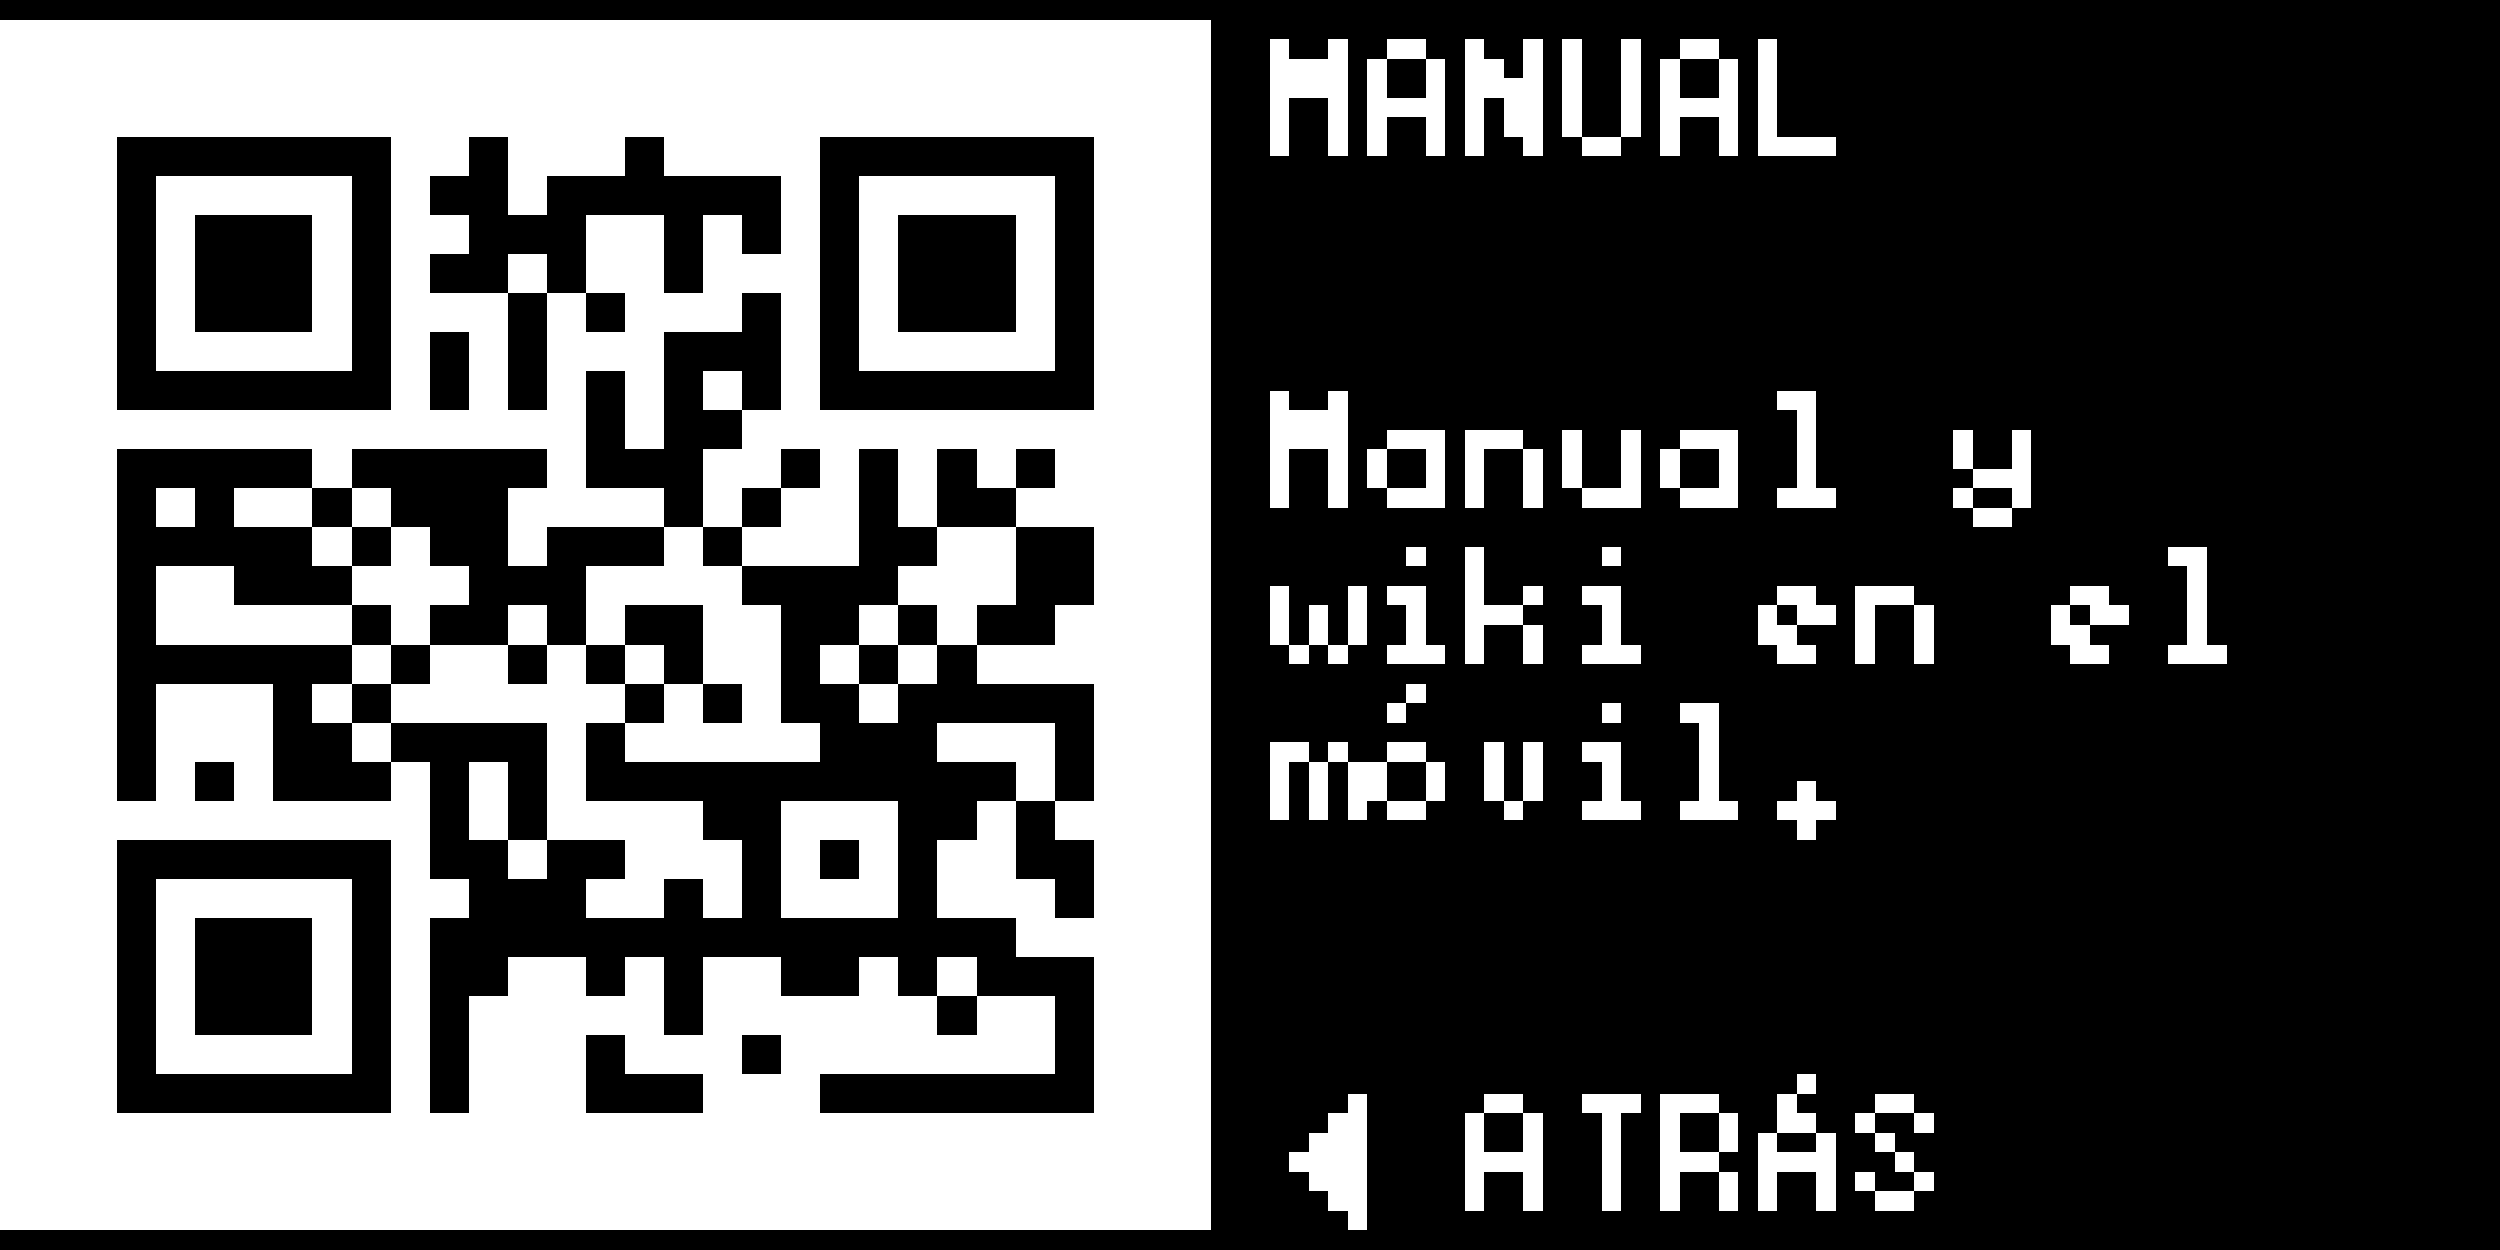
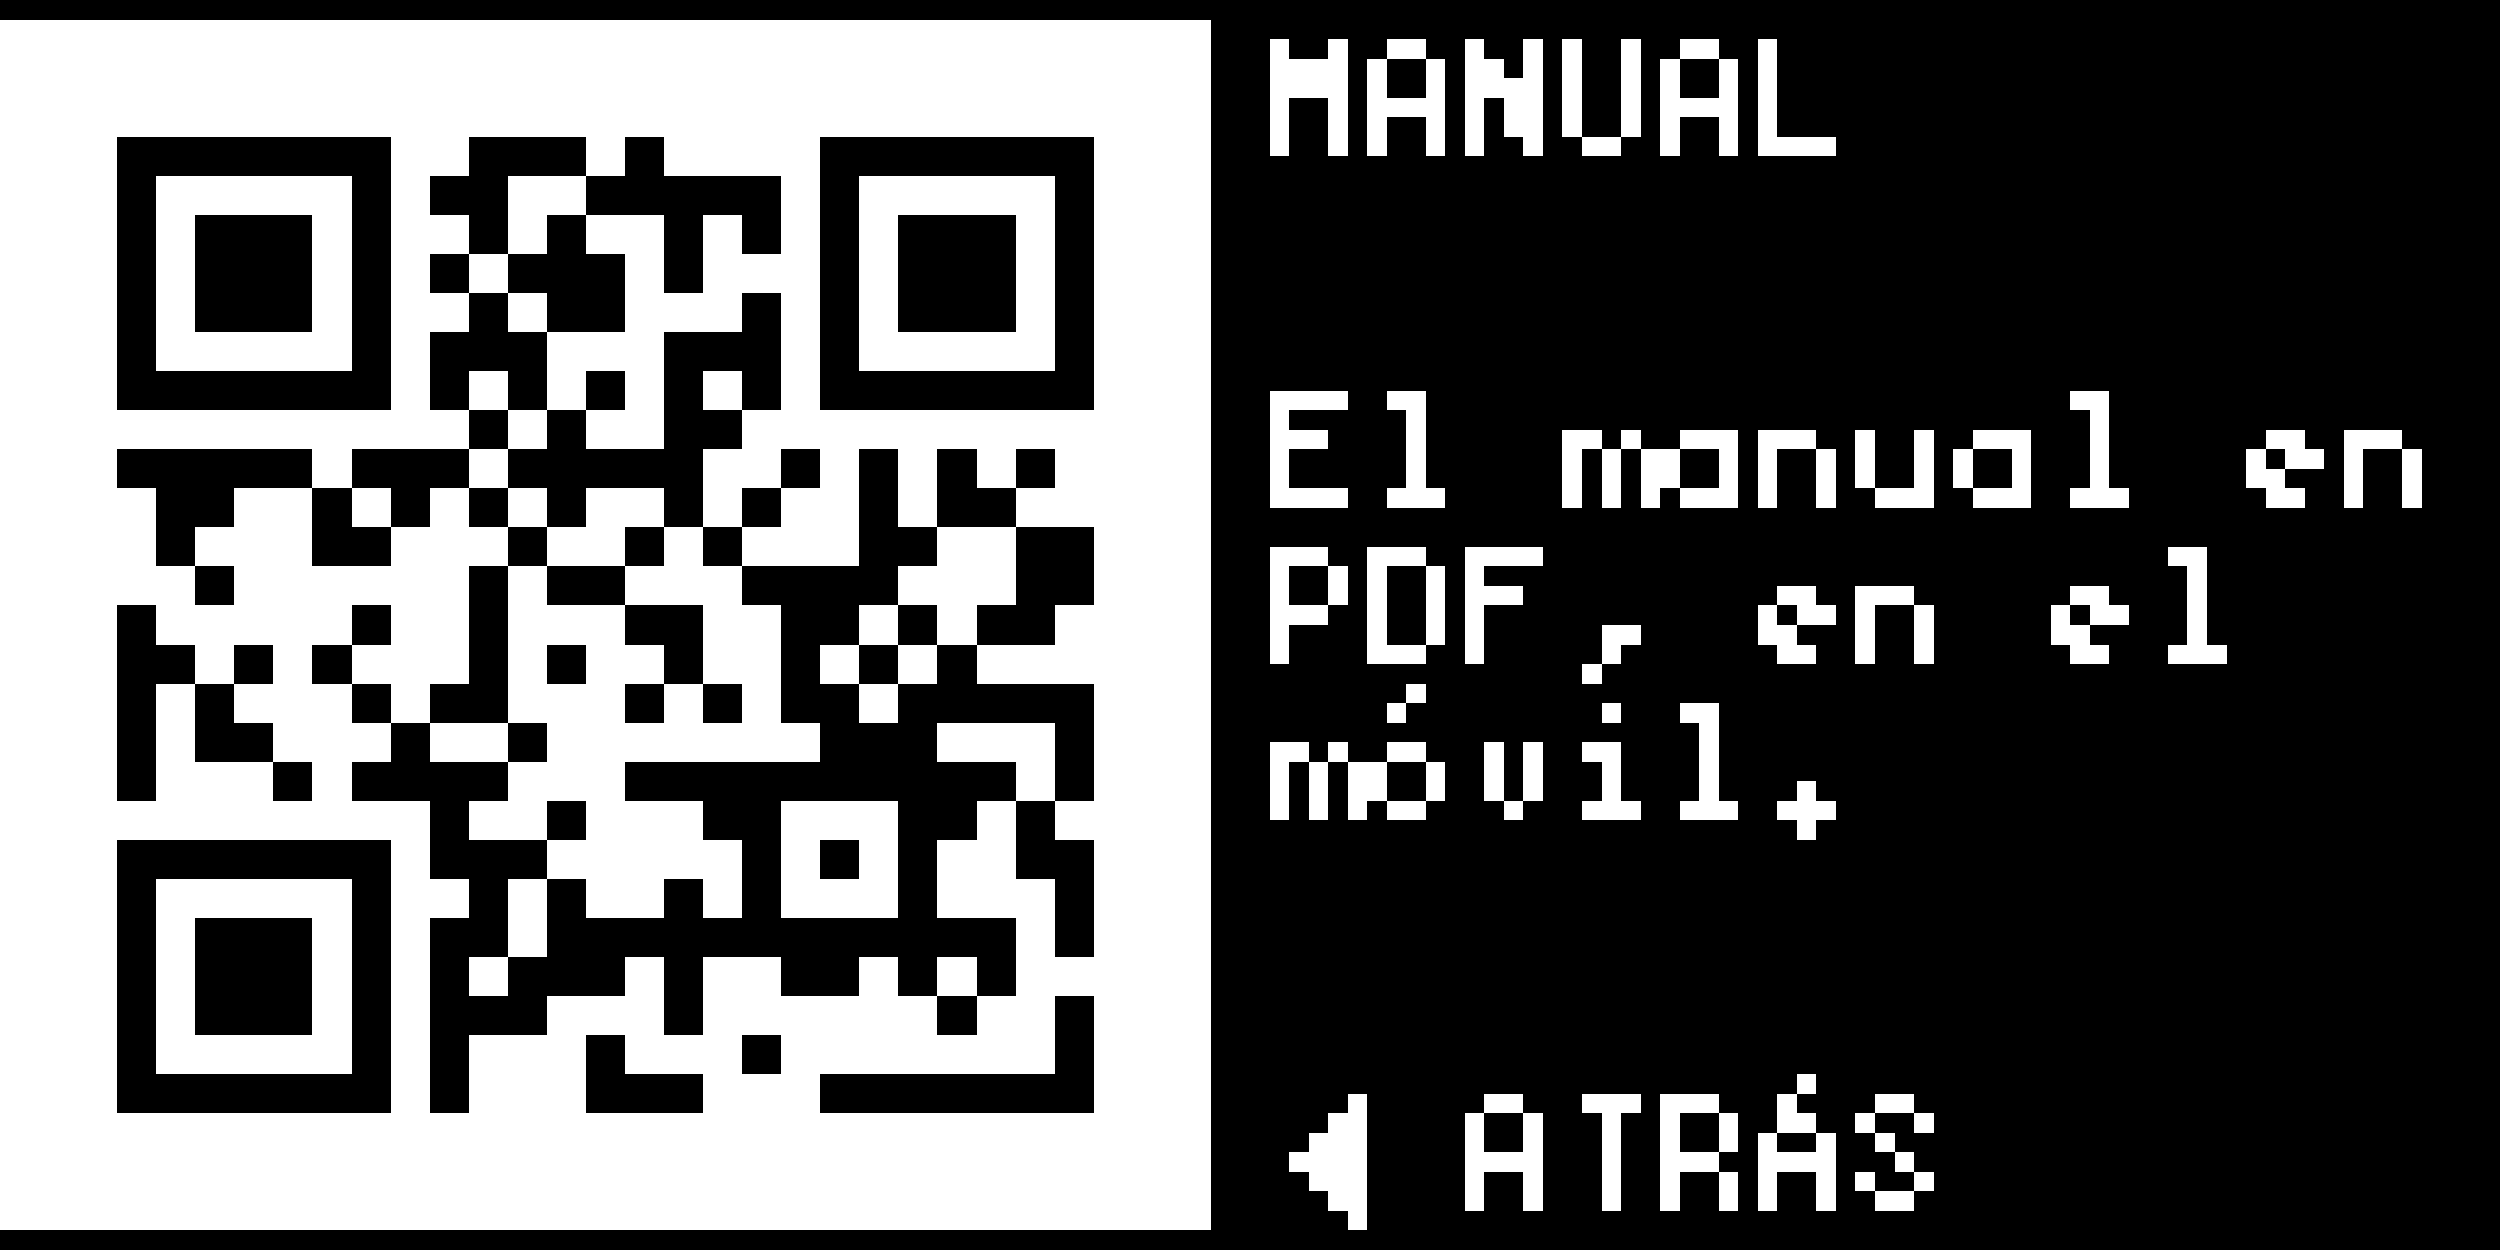
<svg xmlns="http://www.w3.org/2000/svg" viewBox="0 0 128 64" width="128" height="64" shape-rendering="crispEdges">
  <rect width="128" height="64" fill="#000" />
  <g fill="#fff">
    <rect x="0" y="1" width="62" height="1" />
    <rect x="0" y="2" width="62" height="1" />
    <rect x="65" y="2" width="1" height="1" />
    <rect x="68" y="2" width="1" height="1" />
    <rect x="71" y="2" width="2" height="1" />
    <rect x="75" y="2" width="1" height="1" />
    <rect x="78" y="2" width="1" height="1" />
    <rect x="80" y="2" width="1" height="1" />
    <rect x="83" y="2" width="1" height="1" />
    <rect x="86" y="2" width="2" height="1" />
    <rect x="90" y="2" width="1" height="1" />
    <rect x="0" y="3" width="62" height="1" />
    <rect x="65" y="3" width="4" height="1" />
    <rect x="70" y="3" width="1" height="1" />
    <rect x="73" y="3" width="1" height="1" />
    <rect x="75" y="3" width="2" height="1" />
    <rect x="78" y="3" width="1" height="1" />
    <rect x="80" y="3" width="1" height="1" />
    <rect x="83" y="3" width="1" height="1" />
    <rect x="85" y="3" width="1" height="1" />
    <rect x="88" y="3" width="1" height="1" />
    <rect x="90" y="3" width="1" height="1" />
    <rect x="0" y="4" width="62" height="1" />
    <rect x="65" y="4" width="4" height="1" />
    <rect x="70" y="4" width="1" height="1" />
    <rect x="73" y="4" width="1" height="1" />
    <rect x="75" y="4" width="4" height="1" />
    <rect x="80" y="4" width="1" height="1" />
    <rect x="83" y="4" width="1" height="1" />
    <rect x="85" y="4" width="1" height="1" />
    <rect x="88" y="4" width="1" height="1" />
    <rect x="90" y="4" width="1" height="1" />
    <rect x="0" y="5" width="62" height="1" />
    <rect x="65" y="5" width="1" height="1" />
    <rect x="68" y="5" width="1" height="1" />
    <rect x="70" y="5" width="4" height="1" />
    <rect x="75" y="5" width="1" height="1" />
    <rect x="77" y="5" width="2" height="1" />
    <rect x="80" y="5" width="1" height="1" />
    <rect x="83" y="5" width="1" height="1" />
    <rect x="85" y="5" width="4" height="1" />
    <rect x="90" y="5" width="1" height="1" />
    <rect x="0" y="6" width="62" height="1" />
    <rect x="65" y="6" width="1" height="1" />
    <rect x="68" y="6" width="1" height="1" />
    <rect x="70" y="6" width="1" height="1" />
    <rect x="73" y="6" width="1" height="1" />
    <rect x="75" y="6" width="1" height="1" />
    <rect x="77" y="6" width="2" height="1" />
    <rect x="80" y="6" width="1" height="1" />
    <rect x="83" y="6" width="1" height="1" />
    <rect x="85" y="6" width="1" height="1" />
    <rect x="88" y="6" width="1" height="1" />
    <rect x="90" y="6" width="1" height="1" />
    <rect x="0" y="7" width="6" height="1" />
    <rect x="20" y="7" width="4" height="1" />
-     <rect x="26" y="7" width="6" height="1" />
+     <rect x="30" y="7" width="2" height="1" />
    <rect x="34" y="7" width="8" height="1" />
    <rect x="56" y="7" width="6" height="1" />
    <rect x="65" y="7" width="1" height="1" />
    <rect x="68" y="7" width="1" height="1" />
    <rect x="70" y="7" width="1" height="1" />
    <rect x="73" y="7" width="1" height="1" />
    <rect x="75" y="7" width="1" height="1" />
    <rect x="78" y="7" width="1" height="1" />
    <rect x="81" y="7" width="2" height="1" />
    <rect x="85" y="7" width="1" height="1" />
    <rect x="88" y="7" width="1" height="1" />
    <rect x="90" y="7" width="4" height="1" />
    <rect x="0" y="8" width="6" height="1" />
    <rect x="20" y="8" width="4" height="1" />
-     <rect x="26" y="8" width="6" height="1" />
+     <rect x="30" y="8" width="2" height="1" />
    <rect x="34" y="8" width="8" height="1" />
    <rect x="56" y="8" width="6" height="1" />
    <rect x="0" y="9" width="6" height="1" />
    <rect x="8" y="9" width="10" height="1" />
    <rect x="20" y="9" width="2" height="1" />
-     <rect x="26" y="9" width="2" height="1" />
+     <rect x="26" y="9" width="4" height="1" />
    <rect x="40" y="9" width="2" height="1" />
    <rect x="44" y="9" width="10" height="1" />
    <rect x="56" y="9" width="6" height="1" />
    <rect x="0" y="10" width="6" height="1" />
    <rect x="8" y="10" width="10" height="1" />
    <rect x="20" y="10" width="2" height="1" />
-     <rect x="26" y="10" width="2" height="1" />
+     <rect x="26" y="10" width="4" height="1" />
    <rect x="40" y="10" width="2" height="1" />
    <rect x="44" y="10" width="10" height="1" />
    <rect x="56" y="10" width="6" height="1" />
    <rect x="0" y="11" width="6" height="1" />
    <rect x="8" y="11" width="2" height="1" />
    <rect x="16" y="11" width="2" height="1" />
    <rect x="20" y="11" width="4" height="1" />
+     <rect x="26" y="11" width="2" height="1" />
    <rect x="30" y="11" width="4" height="1" />
    <rect x="36" y="11" width="2" height="1" />
    <rect x="40" y="11" width="2" height="1" />
    <rect x="44" y="11" width="2" height="1" />
    <rect x="52" y="11" width="2" height="1" />
    <rect x="56" y="11" width="6" height="1" />
    <rect x="0" y="12" width="6" height="1" />
    <rect x="8" y="12" width="2" height="1" />
    <rect x="16" y="12" width="2" height="1" />
    <rect x="20" y="12" width="4" height="1" />
+     <rect x="26" y="12" width="2" height="1" />
    <rect x="30" y="12" width="4" height="1" />
    <rect x="36" y="12" width="2" height="1" />
    <rect x="40" y="12" width="2" height="1" />
    <rect x="44" y="12" width="2" height="1" />
    <rect x="52" y="12" width="2" height="1" />
    <rect x="56" y="12" width="6" height="1" />
    <rect x="0" y="13" width="6" height="1" />
    <rect x="8" y="13" width="2" height="1" />
    <rect x="16" y="13" width="2" height="1" />
    <rect x="20" y="13" width="2" height="1" />
-     <rect x="26" y="13" width="2" height="1" />
-     <rect x="30" y="13" width="4" height="1" />
+     <rect x="24" y="13" width="2" height="1" />
+     <rect x="32" y="13" width="2" height="1" />
    <rect x="36" y="13" width="6" height="1" />
    <rect x="44" y="13" width="2" height="1" />
    <rect x="52" y="13" width="2" height="1" />
    <rect x="56" y="13" width="6" height="1" />
    <rect x="0" y="14" width="6" height="1" />
    <rect x="8" y="14" width="2" height="1" />
    <rect x="16" y="14" width="2" height="1" />
    <rect x="20" y="14" width="2" height="1" />
-     <rect x="26" y="14" width="2" height="1" />
-     <rect x="30" y="14" width="4" height="1" />
+     <rect x="24" y="14" width="2" height="1" />
+     <rect x="32" y="14" width="2" height="1" />
    <rect x="36" y="14" width="6" height="1" />
    <rect x="44" y="14" width="2" height="1" />
    <rect x="52" y="14" width="2" height="1" />
    <rect x="56" y="14" width="6" height="1" />
    <rect x="0" y="15" width="6" height="1" />
    <rect x="8" y="15" width="2" height="1" />
    <rect x="16" y="15" width="2" height="1" />
-     <rect x="20" y="15" width="6" height="1" />
-     <rect x="28" y="15" width="2" height="1" />
+     <rect x="20" y="15" width="4" height="1" />
+     <rect x="26" y="15" width="2" height="1" />
    <rect x="32" y="15" width="6" height="1" />
    <rect x="40" y="15" width="2" height="1" />
    <rect x="44" y="15" width="2" height="1" />
    <rect x="52" y="15" width="2" height="1" />
    <rect x="56" y="15" width="6" height="1" />
    <rect x="0" y="16" width="6" height="1" />
    <rect x="8" y="16" width="2" height="1" />
    <rect x="16" y="16" width="2" height="1" />
-     <rect x="20" y="16" width="6" height="1" />
-     <rect x="28" y="16" width="2" height="1" />
+     <rect x="20" y="16" width="4" height="1" />
+     <rect x="26" y="16" width="2" height="1" />
    <rect x="32" y="16" width="6" height="1" />
    <rect x="40" y="16" width="2" height="1" />
    <rect x="44" y="16" width="2" height="1" />
    <rect x="52" y="16" width="2" height="1" />
    <rect x="56" y="16" width="6" height="1" />
    <rect x="0" y="17" width="6" height="1" />
    <rect x="8" y="17" width="10" height="1" />
    <rect x="20" y="17" width="2" height="1" />
-     <rect x="24" y="17" width="2" height="1" />
    <rect x="28" y="17" width="6" height="1" />
    <rect x="40" y="17" width="2" height="1" />
    <rect x="44" y="17" width="10" height="1" />
    <rect x="56" y="17" width="6" height="1" />
    <rect x="0" y="18" width="6" height="1" />
    <rect x="8" y="18" width="10" height="1" />
    <rect x="20" y="18" width="2" height="1" />
-     <rect x="24" y="18" width="2" height="1" />
    <rect x="28" y="18" width="6" height="1" />
    <rect x="40" y="18" width="2" height="1" />
    <rect x="44" y="18" width="10" height="1" />
    <rect x="56" y="18" width="6" height="1" />
    <rect x="0" y="19" width="6" height="1" />
    <rect x="20" y="19" width="2" height="1" />
    <rect x="24" y="19" width="2" height="1" />
    <rect x="28" y="19" width="2" height="1" />
    <rect x="32" y="19" width="2" height="1" />
    <rect x="36" y="19" width="2" height="1" />
    <rect x="40" y="19" width="2" height="1" />
    <rect x="56" y="19" width="6" height="1" />
    <rect x="0" y="20" width="6" height="1" />
    <rect x="20" y="20" width="2" height="1" />
    <rect x="24" y="20" width="2" height="1" />
    <rect x="28" y="20" width="2" height="1" />
    <rect x="32" y="20" width="2" height="1" />
    <rect x="36" y="20" width="2" height="1" />
    <rect x="40" y="20" width="2" height="1" />
    <rect x="56" y="20" width="6" height="1" />
-     <rect x="65" y="20" width="1" height="1" />
-     <rect x="68" y="20" width="1" height="1" />
-     <rect x="91" y="20" width="2" height="1" />
-     <rect x="0" y="21" width="30" height="1" />
-     <rect x="32" y="21" width="2" height="1" />
+     <rect x="65" y="20" width="4" height="1" />
+     <rect x="71" y="20" width="2" height="1" />
+     <rect x="106" y="20" width="2" height="1" />
+     <rect x="0" y="21" width="24" height="1" />
+     <rect x="26" y="21" width="2" height="1" />
+     <rect x="30" y="21" width="4" height="1" />
    <rect x="38" y="21" width="24" height="1" />
-     <rect x="65" y="21" width="4" height="1" />
-     <rect x="92" y="21" width="1" height="1" />
-     <rect x="0" y="22" width="30" height="1" />
-     <rect x="32" y="22" width="2" height="1" />
+     <rect x="65" y="21" width="1" height="1" />
+     <rect x="72" y="21" width="1" height="1" />
+     <rect x="107" y="21" width="1" height="1" />
+     <rect x="0" y="22" width="24" height="1" />
+     <rect x="26" y="22" width="2" height="1" />
+     <rect x="30" y="22" width="4" height="1" />
    <rect x="38" y="22" width="24" height="1" />
-     <rect x="65" y="22" width="4" height="1" />
-     <rect x="71" y="22" width="3" height="1" />
-     <rect x="75" y="22" width="3" height="1" />
-     <rect x="80" y="22" width="1" height="1" />
+     <rect x="65" y="22" width="3" height="1" />
+     <rect x="72" y="22" width="1" height="1" />
+     <rect x="80" y="22" width="2" height="1" />
    <rect x="83" y="22" width="1" height="1" />
    <rect x="86" y="22" width="3" height="1" />
-     <rect x="92" y="22" width="1" height="1" />
-     <rect x="100" y="22" width="1" height="1" />
-     <rect x="103" y="22" width="1" height="1" />
+     <rect x="90" y="22" width="3" height="1" />
+     <rect x="95" y="22" width="1" height="1" />
+     <rect x="98" y="22" width="1" height="1" />
+     <rect x="101" y="22" width="3" height="1" />
+     <rect x="107" y="22" width="1" height="1" />
+     <rect x="116" y="22" width="2" height="1" />
+     <rect x="120" y="22" width="3" height="1" />
    <rect x="0" y="23" width="6" height="1" />
    <rect x="16" y="23" width="2" height="1" />
-     <rect x="28" y="23" width="2" height="1" />
+     <rect x="24" y="23" width="2" height="1" />
    <rect x="36" y="23" width="4" height="1" />
    <rect x="42" y="23" width="2" height="1" />
    <rect x="46" y="23" width="2" height="1" />
    <rect x="50" y="23" width="2" height="1" />
    <rect x="54" y="23" width="8" height="1" />
    <rect x="65" y="23" width="1" height="1" />
-     <rect x="68" y="23" width="1" height="1" />
-     <rect x="70" y="23" width="1" height="1" />
-     <rect x="73" y="23" width="1" height="1" />
-     <rect x="75" y="23" width="1" height="1" />
-     <rect x="78" y="23" width="1" height="1" />
+     <rect x="72" y="23" width="1" height="1" />
    <rect x="80" y="23" width="1" height="1" />
-     <rect x="83" y="23" width="1" height="1" />
-     <rect x="85" y="23" width="1" height="1" />
+     <rect x="82" y="23" width="1" height="1" />
+     <rect x="84" y="23" width="2" height="1" />
    <rect x="88" y="23" width="1" height="1" />
-     <rect x="92" y="23" width="1" height="1" />
+     <rect x="90" y="23" width="1" height="1" />
+     <rect x="93" y="23" width="1" height="1" />
+     <rect x="95" y="23" width="1" height="1" />
+     <rect x="98" y="23" width="1" height="1" />
    <rect x="100" y="23" width="1" height="1" />
    <rect x="103" y="23" width="1" height="1" />
+     <rect x="107" y="23" width="1" height="1" />
+     <rect x="115" y="23" width="1" height="1" />
+     <rect x="117" y="23" width="2" height="1" />
+     <rect x="120" y="23" width="1" height="1" />
+     <rect x="123" y="23" width="1" height="1" />
    <rect x="0" y="24" width="6" height="1" />
    <rect x="16" y="24" width="2" height="1" />
-     <rect x="28" y="24" width="2" height="1" />
+     <rect x="24" y="24" width="2" height="1" />
    <rect x="36" y="24" width="4" height="1" />
    <rect x="42" y="24" width="2" height="1" />
    <rect x="46" y="24" width="2" height="1" />
    <rect x="50" y="24" width="2" height="1" />
    <rect x="54" y="24" width="8" height="1" />
    <rect x="65" y="24" width="1" height="1" />
-     <rect x="68" y="24" width="1" height="1" />
-     <rect x="70" y="24" width="1" height="1" />
-     <rect x="73" y="24" width="1" height="1" />
-     <rect x="75" y="24" width="1" height="1" />
-     <rect x="78" y="24" width="1" height="1" />
+     <rect x="72" y="24" width="1" height="1" />
    <rect x="80" y="24" width="1" height="1" />
-     <rect x="83" y="24" width="1" height="1" />
-     <rect x="85" y="24" width="1" height="1" />
+     <rect x="82" y="24" width="1" height="1" />
+     <rect x="84" y="24" width="2" height="1" />
    <rect x="88" y="24" width="1" height="1" />
-     <rect x="92" y="24" width="1" height="1" />
-     <rect x="101" y="24" width="3" height="1" />
-     <rect x="0" y="25" width="6" height="1" />
-     <rect x="8" y="25" width="2" height="1" />
+     <rect x="90" y="24" width="1" height="1" />
+     <rect x="93" y="24" width="1" height="1" />
+     <rect x="95" y="24" width="1" height="1" />
+     <rect x="98" y="24" width="1" height="1" />
+     <rect x="100" y="24" width="1" height="1" />
+     <rect x="103" y="24" width="1" height="1" />
+     <rect x="107" y="24" width="1" height="1" />
+     <rect x="115" y="24" width="2" height="1" />
+     <rect x="120" y="24" width="1" height="1" />
+     <rect x="123" y="24" width="1" height="1" />
+     <rect x="0" y="25" width="8" height="1" />
    <rect x="12" y="25" width="4" height="1" />
    <rect x="18" y="25" width="2" height="1" />
-     <rect x="26" y="25" width="8" height="1" />
+     <rect x="22" y="25" width="2" height="1" />
+     <rect x="26" y="25" width="2" height="1" />
+     <rect x="30" y="25" width="4" height="1" />
    <rect x="36" y="25" width="2" height="1" />
    <rect x="40" y="25" width="4" height="1" />
    <rect x="46" y="25" width="2" height="1" />
    <rect x="52" y="25" width="10" height="1" />
-     <rect x="65" y="25" width="1" height="1" />
-     <rect x="68" y="25" width="1" height="1" />
+     <rect x="65" y="25" width="4" height="1" />
    <rect x="71" y="25" width="3" height="1" />
-     <rect x="75" y="25" width="1" height="1" />
-     <rect x="78" y="25" width="1" height="1" />
-     <rect x="81" y="25" width="3" height="1" />
+     <rect x="80" y="25" width="1" height="1" />
+     <rect x="82" y="25" width="1" height="1" />
+     <rect x="84" y="25" width="1" height="1" />
    <rect x="86" y="25" width="3" height="1" />
-     <rect x="91" y="25" width="3" height="1" />
-     <rect x="100" y="25" width="1" height="1" />
-     <rect x="103" y="25" width="1" height="1" />
-     <rect x="0" y="26" width="6" height="1" />
-     <rect x="8" y="26" width="2" height="1" />
+     <rect x="90" y="25" width="1" height="1" />
+     <rect x="93" y="25" width="1" height="1" />
+     <rect x="96" y="25" width="3" height="1" />
+     <rect x="101" y="25" width="3" height="1" />
+     <rect x="106" y="25" width="3" height="1" />
+     <rect x="116" y="25" width="2" height="1" />
+     <rect x="120" y="25" width="1" height="1" />
+     <rect x="123" y="25" width="1" height="1" />
+     <rect x="0" y="26" width="8" height="1" />
    <rect x="12" y="26" width="4" height="1" />
    <rect x="18" y="26" width="2" height="1" />
-     <rect x="26" y="26" width="8" height="1" />
+     <rect x="22" y="26" width="2" height="1" />
+     <rect x="26" y="26" width="2" height="1" />
+     <rect x="30" y="26" width="4" height="1" />
    <rect x="36" y="26" width="2" height="1" />
    <rect x="40" y="26" width="4" height="1" />
    <rect x="46" y="26" width="2" height="1" />
    <rect x="52" y="26" width="10" height="1" />
-     <rect x="101" y="26" width="2" height="1" />
-     <rect x="0" y="27" width="6" height="1" />
-     <rect x="16" y="27" width="2" height="1" />
-     <rect x="20" y="27" width="2" height="1" />
-     <rect x="26" y="27" width="2" height="1" />
+     <rect x="0" y="27" width="8" height="1" />
+     <rect x="10" y="27" width="6" height="1" />
+     <rect x="20" y="27" width="6" height="1" />
+     <rect x="28" y="27" width="4" height="1" />
    <rect x="34" y="27" width="2" height="1" />
    <rect x="38" y="27" width="6" height="1" />
    <rect x="48" y="27" width="4" height="1" />
    <rect x="56" y="27" width="6" height="1" />
-     <rect x="0" y="28" width="6" height="1" />
-     <rect x="16" y="28" width="2" height="1" />
-     <rect x="20" y="28" width="2" height="1" />
-     <rect x="26" y="28" width="2" height="1" />
+     <rect x="0" y="28" width="8" height="1" />
+     <rect x="10" y="28" width="6" height="1" />
+     <rect x="20" y="28" width="6" height="1" />
+     <rect x="28" y="28" width="4" height="1" />
    <rect x="34" y="28" width="2" height="1" />
    <rect x="38" y="28" width="6" height="1" />
    <rect x="48" y="28" width="4" height="1" />
    <rect x="56" y="28" width="6" height="1" />
-     <rect x="72" y="28" width="1" height="1" />
-     <rect x="75" y="28" width="1" height="1" />
-     <rect x="82" y="28" width="1" height="1" />
+     <rect x="65" y="28" width="3" height="1" />
+     <rect x="70" y="28" width="3" height="1" />
+     <rect x="75" y="28" width="4" height="1" />
    <rect x="111" y="28" width="2" height="1" />
-     <rect x="0" y="29" width="6" height="1" />
-     <rect x="8" y="29" width="4" height="1" />
-     <rect x="18" y="29" width="6" height="1" />
-     <rect x="30" y="29" width="8" height="1" />
+     <rect x="0" y="29" width="10" height="1" />
+     <rect x="12" y="29" width="12" height="1" />
+     <rect x="26" y="29" width="2" height="1" />
+     <rect x="32" y="29" width="6" height="1" />
    <rect x="46" y="29" width="6" height="1" />
    <rect x="56" y="29" width="6" height="1" />
+     <rect x="65" y="29" width="1" height="1" />
+     <rect x="68" y="29" width="1" height="1" />
+     <rect x="70" y="29" width="1" height="1" />
+     <rect x="73" y="29" width="1" height="1" />
    <rect x="75" y="29" width="1" height="1" />
    <rect x="112" y="29" width="1" height="1" />
-     <rect x="0" y="30" width="6" height="1" />
-     <rect x="8" y="30" width="4" height="1" />
-     <rect x="18" y="30" width="6" height="1" />
-     <rect x="30" y="30" width="8" height="1" />
+     <rect x="0" y="30" width="10" height="1" />
+     <rect x="12" y="30" width="12" height="1" />
+     <rect x="26" y="30" width="2" height="1" />
+     <rect x="32" y="30" width="6" height="1" />
    <rect x="46" y="30" width="6" height="1" />
    <rect x="56" y="30" width="6" height="1" />
    <rect x="65" y="30" width="1" height="1" />
-     <rect x="69" y="30" width="1" height="1" />
-     <rect x="71" y="30" width="2" height="1" />
-     <rect x="75" y="30" width="1" height="1" />
-     <rect x="78" y="30" width="1" height="1" />
-     <rect x="81" y="30" width="2" height="1" />
+     <rect x="68" y="30" width="1" height="1" />
+     <rect x="70" y="30" width="1" height="1" />
+     <rect x="73" y="30" width="1" height="1" />
+     <rect x="75" y="30" width="3" height="1" />
    <rect x="91" y="30" width="2" height="1" />
    <rect x="95" y="30" width="3" height="1" />
    <rect x="106" y="30" width="2" height="1" />
    <rect x="112" y="30" width="1" height="1" />
    <rect x="0" y="31" width="6" height="1" />
    <rect x="8" y="31" width="10" height="1" />
-     <rect x="20" y="31" width="2" height="1" />
-     <rect x="26" y="31" width="2" height="1" />
-     <rect x="30" y="31" width="2" height="1" />
+     <rect x="20" y="31" width="4" height="1" />
+     <rect x="26" y="31" width="6" height="1" />
    <rect x="36" y="31" width="4" height="1" />
    <rect x="44" y="31" width="2" height="1" />
    <rect x="48" y="31" width="2" height="1" />
    <rect x="54" y="31" width="8" height="1" />
-     <rect x="65" y="31" width="1" height="1" />
-     <rect x="67" y="31" width="1" height="1" />
-     <rect x="69" y="31" width="1" height="1" />
-     <rect x="72" y="31" width="1" height="1" />
-     <rect x="75" y="31" width="3" height="1" />
-     <rect x="82" y="31" width="1" height="1" />
+     <rect x="65" y="31" width="3" height="1" />
+     <rect x="70" y="31" width="1" height="1" />
+     <rect x="73" y="31" width="1" height="1" />
+     <rect x="75" y="31" width="1" height="1" />
    <rect x="90" y="31" width="1" height="1" />
    <rect x="92" y="31" width="2" height="1" />
    <rect x="95" y="31" width="1" height="1" />
    <rect x="98" y="31" width="1" height="1" />
    <rect x="105" y="31" width="1" height="1" />
    <rect x="107" y="31" width="2" height="1" />
    <rect x="112" y="31" width="1" height="1" />
    <rect x="0" y="32" width="6" height="1" />
    <rect x="8" y="32" width="10" height="1" />
-     <rect x="20" y="32" width="2" height="1" />
-     <rect x="26" y="32" width="2" height="1" />
-     <rect x="30" y="32" width="2" height="1" />
+     <rect x="20" y="32" width="4" height="1" />
+     <rect x="26" y="32" width="6" height="1" />
    <rect x="36" y="32" width="4" height="1" />
    <rect x="44" y="32" width="2" height="1" />
    <rect x="48" y="32" width="2" height="1" />
    <rect x="54" y="32" width="8" height="1" />
    <rect x="65" y="32" width="1" height="1" />
-     <rect x="67" y="32" width="1" height="1" />
-     <rect x="69" y="32" width="1" height="1" />
-     <rect x="72" y="32" width="1" height="1" />
+     <rect x="70" y="32" width="1" height="1" />
+     <rect x="73" y="32" width="1" height="1" />
    <rect x="75" y="32" width="1" height="1" />
-     <rect x="78" y="32" width="1" height="1" />
-     <rect x="82" y="32" width="1" height="1" />
+     <rect x="82" y="32" width="2" height="1" />
    <rect x="90" y="32" width="2" height="1" />
    <rect x="95" y="32" width="1" height="1" />
    <rect x="98" y="32" width="1" height="1" />
    <rect x="105" y="32" width="2" height="1" />
    <rect x="112" y="32" width="1" height="1" />
    <rect x="0" y="33" width="6" height="1" />
-     <rect x="18" y="33" width="2" height="1" />
-     <rect x="22" y="33" width="4" height="1" />
-     <rect x="28" y="33" width="2" height="1" />
-     <rect x="32" y="33" width="2" height="1" />
+     <rect x="10" y="33" width="2" height="1" />
+     <rect x="14" y="33" width="2" height="1" />
+     <rect x="18" y="33" width="6" height="1" />
+     <rect x="26" y="33" width="2" height="1" />
+     <rect x="30" y="33" width="4" height="1" />
    <rect x="36" y="33" width="4" height="1" />
    <rect x="42" y="33" width="2" height="1" />
    <rect x="46" y="33" width="2" height="1" />
    <rect x="50" y="33" width="12" height="1" />
-     <rect x="66" y="33" width="1" height="1" />
-     <rect x="68" y="33" width="1" height="1" />
-     <rect x="71" y="33" width="3" height="1" />
+     <rect x="65" y="33" width="1" height="1" />
+     <rect x="70" y="33" width="3" height="1" />
    <rect x="75" y="33" width="1" height="1" />
-     <rect x="78" y="33" width="1" height="1" />
-     <rect x="81" y="33" width="3" height="1" />
+     <rect x="82" y="33" width="1" height="1" />
    <rect x="91" y="33" width="2" height="1" />
    <rect x="95" y="33" width="1" height="1" />
    <rect x="98" y="33" width="1" height="1" />
    <rect x="106" y="33" width="2" height="1" />
    <rect x="111" y="33" width="3" height="1" />
    <rect x="0" y="34" width="6" height="1" />
-     <rect x="18" y="34" width="2" height="1" />
-     <rect x="22" y="34" width="4" height="1" />
-     <rect x="28" y="34" width="2" height="1" />
-     <rect x="32" y="34" width="2" height="1" />
+     <rect x="10" y="34" width="2" height="1" />
+     <rect x="14" y="34" width="2" height="1" />
+     <rect x="18" y="34" width="6" height="1" />
+     <rect x="26" y="34" width="2" height="1" />
+     <rect x="30" y="34" width="4" height="1" />
    <rect x="36" y="34" width="4" height="1" />
    <rect x="42" y="34" width="2" height="1" />
    <rect x="46" y="34" width="2" height="1" />
    <rect x="50" y="34" width="12" height="1" />
+     <rect x="81" y="34" width="1" height="1" />
    <rect x="0" y="35" width="6" height="1" />
-     <rect x="8" y="35" width="6" height="1" />
-     <rect x="16" y="35" width="2" height="1" />
-     <rect x="20" y="35" width="12" height="1" />
+     <rect x="8" y="35" width="2" height="1" />
+     <rect x="12" y="35" width="6" height="1" />
+     <rect x="20" y="35" width="2" height="1" />
+     <rect x="26" y="35" width="6" height="1" />
    <rect x="34" y="35" width="2" height="1" />
    <rect x="38" y="35" width="2" height="1" />
    <rect x="44" y="35" width="2" height="1" />
    <rect x="56" y="35" width="6" height="1" />
    <rect x="72" y="35" width="1" height="1" />
    <rect x="0" y="36" width="6" height="1" />
-     <rect x="8" y="36" width="6" height="1" />
-     <rect x="16" y="36" width="2" height="1" />
-     <rect x="20" y="36" width="12" height="1" />
+     <rect x="8" y="36" width="2" height="1" />
+     <rect x="12" y="36" width="6" height="1" />
+     <rect x="20" y="36" width="2" height="1" />
+     <rect x="26" y="36" width="6" height="1" />
    <rect x="34" y="36" width="2" height="1" />
    <rect x="38" y="36" width="2" height="1" />
    <rect x="44" y="36" width="2" height="1" />
    <rect x="56" y="36" width="6" height="1" />
    <rect x="71" y="36" width="1" height="1" />
    <rect x="82" y="36" width="1" height="1" />
    <rect x="86" y="36" width="2" height="1" />
    <rect x="0" y="37" width="6" height="1" />
-     <rect x="8" y="37" width="6" height="1" />
-     <rect x="18" y="37" width="2" height="1" />
-     <rect x="28" y="37" width="2" height="1" />
-     <rect x="32" y="37" width="10" height="1" />
+     <rect x="8" y="37" width="2" height="1" />
+     <rect x="14" y="37" width="6" height="1" />
+     <rect x="22" y="37" width="4" height="1" />
+     <rect x="28" y="37" width="14" height="1" />
    <rect x="48" y="37" width="6" height="1" />
    <rect x="56" y="37" width="6" height="1" />
    <rect x="87" y="37" width="1" height="1" />
    <rect x="0" y="38" width="6" height="1" />
-     <rect x="8" y="38" width="6" height="1" />
-     <rect x="18" y="38" width="2" height="1" />
-     <rect x="28" y="38" width="2" height="1" />
-     <rect x="32" y="38" width="10" height="1" />
+     <rect x="8" y="38" width="2" height="1" />
+     <rect x="14" y="38" width="6" height="1" />
+     <rect x="22" y="38" width="4" height="1" />
+     <rect x="28" y="38" width="14" height="1" />
    <rect x="48" y="38" width="6" height="1" />
    <rect x="56" y="38" width="6" height="1" />
    <rect x="65" y="38" width="2" height="1" />
    <rect x="68" y="38" width="1" height="1" />
    <rect x="71" y="38" width="2" height="1" />
    <rect x="76" y="38" width="1" height="1" />
    <rect x="78" y="38" width="1" height="1" />
    <rect x="81" y="38" width="2" height="1" />
    <rect x="87" y="38" width="1" height="1" />
    <rect x="0" y="39" width="6" height="1" />
-     <rect x="8" y="39" width="2" height="1" />
-     <rect x="12" y="39" width="2" height="1" />
-     <rect x="20" y="39" width="2" height="1" />
-     <rect x="24" y="39" width="2" height="1" />
-     <rect x="28" y="39" width="2" height="1" />
+     <rect x="8" y="39" width="6" height="1" />
+     <rect x="16" y="39" width="2" height="1" />
+     <rect x="26" y="39" width="6" height="1" />
    <rect x="52" y="39" width="2" height="1" />
    <rect x="56" y="39" width="6" height="1" />
    <rect x="65" y="39" width="1" height="1" />
    <rect x="67" y="39" width="1" height="1" />
    <rect x="69" y="39" width="2" height="1" />
    <rect x="73" y="39" width="1" height="1" />
    <rect x="76" y="39" width="1" height="1" />
    <rect x="78" y="39" width="1" height="1" />
    <rect x="82" y="39" width="1" height="1" />
    <rect x="87" y="39" width="1" height="1" />
    <rect x="0" y="40" width="6" height="1" />
-     <rect x="8" y="40" width="2" height="1" />
-     <rect x="12" y="40" width="2" height="1" />
-     <rect x="20" y="40" width="2" height="1" />
-     <rect x="24" y="40" width="2" height="1" />
-     <rect x="28" y="40" width="2" height="1" />
+     <rect x="8" y="40" width="6" height="1" />
+     <rect x="16" y="40" width="2" height="1" />
+     <rect x="26" y="40" width="6" height="1" />
    <rect x="52" y="40" width="2" height="1" />
    <rect x="56" y="40" width="6" height="1" />
    <rect x="65" y="40" width="1" height="1" />
    <rect x="67" y="40" width="1" height="1" />
    <rect x="69" y="40" width="2" height="1" />
    <rect x="73" y="40" width="1" height="1" />
    <rect x="76" y="40" width="1" height="1" />
    <rect x="78" y="40" width="1" height="1" />
    <rect x="82" y="40" width="1" height="1" />
    <rect x="87" y="40" width="1" height="1" />
    <rect x="92" y="40" width="1" height="1" />
    <rect x="0" y="41" width="22" height="1" />
-     <rect x="24" y="41" width="2" height="1" />
-     <rect x="28" y="41" width="8" height="1" />
+     <rect x="24" y="41" width="4" height="1" />
+     <rect x="30" y="41" width="6" height="1" />
    <rect x="40" y="41" width="6" height="1" />
    <rect x="50" y="41" width="2" height="1" />
    <rect x="54" y="41" width="8" height="1" />
    <rect x="65" y="41" width="1" height="1" />
    <rect x="67" y="41" width="1" height="1" />
    <rect x="69" y="41" width="1" height="1" />
    <rect x="71" y="41" width="2" height="1" />
    <rect x="77" y="41" width="1" height="1" />
    <rect x="81" y="41" width="3" height="1" />
    <rect x="86" y="41" width="3" height="1" />
    <rect x="91" y="41" width="3" height="1" />
    <rect x="0" y="42" width="22" height="1" />
-     <rect x="24" y="42" width="2" height="1" />
-     <rect x="28" y="42" width="8" height="1" />
+     <rect x="24" y="42" width="4" height="1" />
+     <rect x="30" y="42" width="6" height="1" />
    <rect x="40" y="42" width="6" height="1" />
    <rect x="50" y="42" width="2" height="1" />
    <rect x="54" y="42" width="8" height="1" />
    <rect x="92" y="42" width="1" height="1" />
    <rect x="0" y="43" width="6" height="1" />
    <rect x="20" y="43" width="2" height="1" />
-     <rect x="26" y="43" width="2" height="1" />
-     <rect x="32" y="43" width="6" height="1" />
+     <rect x="28" y="43" width="10" height="1" />
    <rect x="40" y="43" width="2" height="1" />
    <rect x="44" y="43" width="2" height="1" />
    <rect x="48" y="43" width="4" height="1" />
    <rect x="56" y="43" width="6" height="1" />
    <rect x="0" y="44" width="6" height="1" />
    <rect x="20" y="44" width="2" height="1" />
-     <rect x="26" y="44" width="2" height="1" />
-     <rect x="32" y="44" width="6" height="1" />
+     <rect x="28" y="44" width="10" height="1" />
    <rect x="40" y="44" width="2" height="1" />
    <rect x="44" y="44" width="2" height="1" />
    <rect x="48" y="44" width="4" height="1" />
    <rect x="56" y="44" width="6" height="1" />
    <rect x="0" y="45" width="6" height="1" />
    <rect x="8" y="45" width="10" height="1" />
    <rect x="20" y="45" width="4" height="1" />
+     <rect x="26" y="45" width="2" height="1" />
    <rect x="30" y="45" width="4" height="1" />
    <rect x="36" y="45" width="2" height="1" />
    <rect x="40" y="45" width="6" height="1" />
    <rect x="48" y="45" width="6" height="1" />
    <rect x="56" y="45" width="6" height="1" />
    <rect x="0" y="46" width="6" height="1" />
    <rect x="8" y="46" width="10" height="1" />
    <rect x="20" y="46" width="4" height="1" />
+     <rect x="26" y="46" width="2" height="1" />
    <rect x="30" y="46" width="4" height="1" />
    <rect x="36" y="46" width="2" height="1" />
    <rect x="40" y="46" width="6" height="1" />
    <rect x="48" y="46" width="6" height="1" />
    <rect x="56" y="46" width="6" height="1" />
    <rect x="0" y="47" width="6" height="1" />
    <rect x="8" y="47" width="2" height="1" />
    <rect x="16" y="47" width="2" height="1" />
    <rect x="20" y="47" width="2" height="1" />
-     <rect x="52" y="47" width="10" height="1" />
+     <rect x="26" y="47" width="2" height="1" />
+     <rect x="52" y="47" width="2" height="1" />
+     <rect x="56" y="47" width="6" height="1" />
    <rect x="0" y="48" width="6" height="1" />
    <rect x="8" y="48" width="2" height="1" />
    <rect x="16" y="48" width="2" height="1" />
    <rect x="20" y="48" width="2" height="1" />
-     <rect x="52" y="48" width="10" height="1" />
+     <rect x="26" y="48" width="2" height="1" />
+     <rect x="52" y="48" width="2" height="1" />
+     <rect x="56" y="48" width="6" height="1" />
    <rect x="0" y="49" width="6" height="1" />
    <rect x="8" y="49" width="2" height="1" />
    <rect x="16" y="49" width="2" height="1" />
    <rect x="20" y="49" width="2" height="1" />
-     <rect x="26" y="49" width="4" height="1" />
+     <rect x="24" y="49" width="2" height="1" />
    <rect x="32" y="49" width="2" height="1" />
    <rect x="36" y="49" width="4" height="1" />
    <rect x="44" y="49" width="2" height="1" />
    <rect x="48" y="49" width="2" height="1" />
-     <rect x="56" y="49" width="6" height="1" />
+     <rect x="52" y="49" width="10" height="1" />
    <rect x="0" y="50" width="6" height="1" />
    <rect x="8" y="50" width="2" height="1" />
    <rect x="16" y="50" width="2" height="1" />
    <rect x="20" y="50" width="2" height="1" />
-     <rect x="26" y="50" width="4" height="1" />
+     <rect x="24" y="50" width="2" height="1" />
    <rect x="32" y="50" width="2" height="1" />
    <rect x="36" y="50" width="4" height="1" />
    <rect x="44" y="50" width="2" height="1" />
    <rect x="48" y="50" width="2" height="1" />
-     <rect x="56" y="50" width="6" height="1" />
+     <rect x="52" y="50" width="10" height="1" />
    <rect x="0" y="51" width="6" height="1" />
    <rect x="8" y="51" width="2" height="1" />
    <rect x="16" y="51" width="2" height="1" />
    <rect x="20" y="51" width="2" height="1" />
-     <rect x="24" y="51" width="10" height="1" />
+     <rect x="28" y="51" width="6" height="1" />
    <rect x="36" y="51" width="12" height="1" />
    <rect x="50" y="51" width="4" height="1" />
    <rect x="56" y="51" width="6" height="1" />
    <rect x="0" y="52" width="6" height="1" />
    <rect x="8" y="52" width="2" height="1" />
    <rect x="16" y="52" width="2" height="1" />
    <rect x="20" y="52" width="2" height="1" />
-     <rect x="24" y="52" width="10" height="1" />
+     <rect x="28" y="52" width="6" height="1" />
    <rect x="36" y="52" width="12" height="1" />
    <rect x="50" y="52" width="4" height="1" />
    <rect x="56" y="52" width="6" height="1" />
    <rect x="0" y="53" width="6" height="1" />
    <rect x="8" y="53" width="10" height="1" />
    <rect x="20" y="53" width="2" height="1" />
    <rect x="24" y="53" width="6" height="1" />
    <rect x="32" y="53" width="6" height="1" />
    <rect x="40" y="53" width="14" height="1" />
    <rect x="56" y="53" width="6" height="1" />
    <rect x="0" y="54" width="6" height="1" />
    <rect x="8" y="54" width="10" height="1" />
    <rect x="20" y="54" width="2" height="1" />
    <rect x="24" y="54" width="6" height="1" />
    <rect x="32" y="54" width="6" height="1" />
    <rect x="40" y="54" width="14" height="1" />
    <rect x="56" y="54" width="6" height="1" />
    <rect x="0" y="55" width="6" height="1" />
    <rect x="20" y="55" width="2" height="1" />
    <rect x="24" y="55" width="6" height="1" />
    <rect x="36" y="55" width="6" height="1" />
    <rect x="56" y="55" width="6" height="1" />
    <rect x="92" y="55" width="1" height="1" />
    <rect x="0" y="56" width="6" height="1" />
    <rect x="20" y="56" width="2" height="1" />
    <rect x="24" y="56" width="6" height="1" />
    <rect x="36" y="56" width="6" height="1" />
    <rect x="56" y="56" width="6" height="1" />
    <rect x="69" y="56" width="1" height="1" />
    <rect x="76" y="56" width="2" height="1" />
    <rect x="81" y="56" width="3" height="1" />
    <rect x="85" y="56" width="3" height="1" />
    <rect x="91" y="56" width="1" height="1" />
    <rect x="96" y="56" width="2" height="1" />
    <rect x="0" y="57" width="62" height="1" />
    <rect x="68" y="57" width="2" height="1" />
    <rect x="75" y="57" width="1" height="1" />
    <rect x="78" y="57" width="1" height="1" />
    <rect x="82" y="57" width="1" height="1" />
    <rect x="85" y="57" width="1" height="1" />
    <rect x="88" y="57" width="1" height="1" />
    <rect x="91" y="57" width="2" height="1" />
    <rect x="95" y="57" width="1" height="1" />
    <rect x="98" y="57" width="1" height="1" />
    <rect x="0" y="58" width="62" height="1" />
    <rect x="67" y="58" width="3" height="1" />
    <rect x="75" y="58" width="1" height="1" />
    <rect x="78" y="58" width="1" height="1" />
    <rect x="82" y="58" width="1" height="1" />
    <rect x="85" y="58" width="1" height="1" />
    <rect x="88" y="58" width="1" height="1" />
    <rect x="90" y="58" width="1" height="1" />
    <rect x="93" y="58" width="1" height="1" />
    <rect x="96" y="58" width="1" height="1" />
    <rect x="0" y="59" width="62" height="1" />
    <rect x="66" y="59" width="4" height="1" />
    <rect x="75" y="59" width="4" height="1" />
    <rect x="82" y="59" width="1" height="1" />
    <rect x="85" y="59" width="3" height="1" />
    <rect x="90" y="59" width="4" height="1" />
    <rect x="97" y="59" width="1" height="1" />
    <rect x="0" y="60" width="62" height="1" />
    <rect x="67" y="60" width="3" height="1" />
    <rect x="75" y="60" width="1" height="1" />
    <rect x="78" y="60" width="1" height="1" />
    <rect x="82" y="60" width="1" height="1" />
    <rect x="85" y="60" width="1" height="1" />
    <rect x="88" y="60" width="1" height="1" />
    <rect x="90" y="60" width="1" height="1" />
    <rect x="93" y="60" width="1" height="1" />
    <rect x="95" y="60" width="1" height="1" />
    <rect x="98" y="60" width="1" height="1" />
    <rect x="0" y="61" width="62" height="1" />
    <rect x="68" y="61" width="2" height="1" />
    <rect x="75" y="61" width="1" height="1" />
    <rect x="78" y="61" width="1" height="1" />
    <rect x="82" y="61" width="1" height="1" />
    <rect x="85" y="61" width="1" height="1" />
    <rect x="88" y="61" width="1" height="1" />
    <rect x="90" y="61" width="1" height="1" />
    <rect x="93" y="61" width="1" height="1" />
    <rect x="96" y="61" width="2" height="1" />
    <rect x="0" y="62" width="62" height="1" />
    <rect x="69" y="62" width="1" height="1" />
  </g>
</svg>
